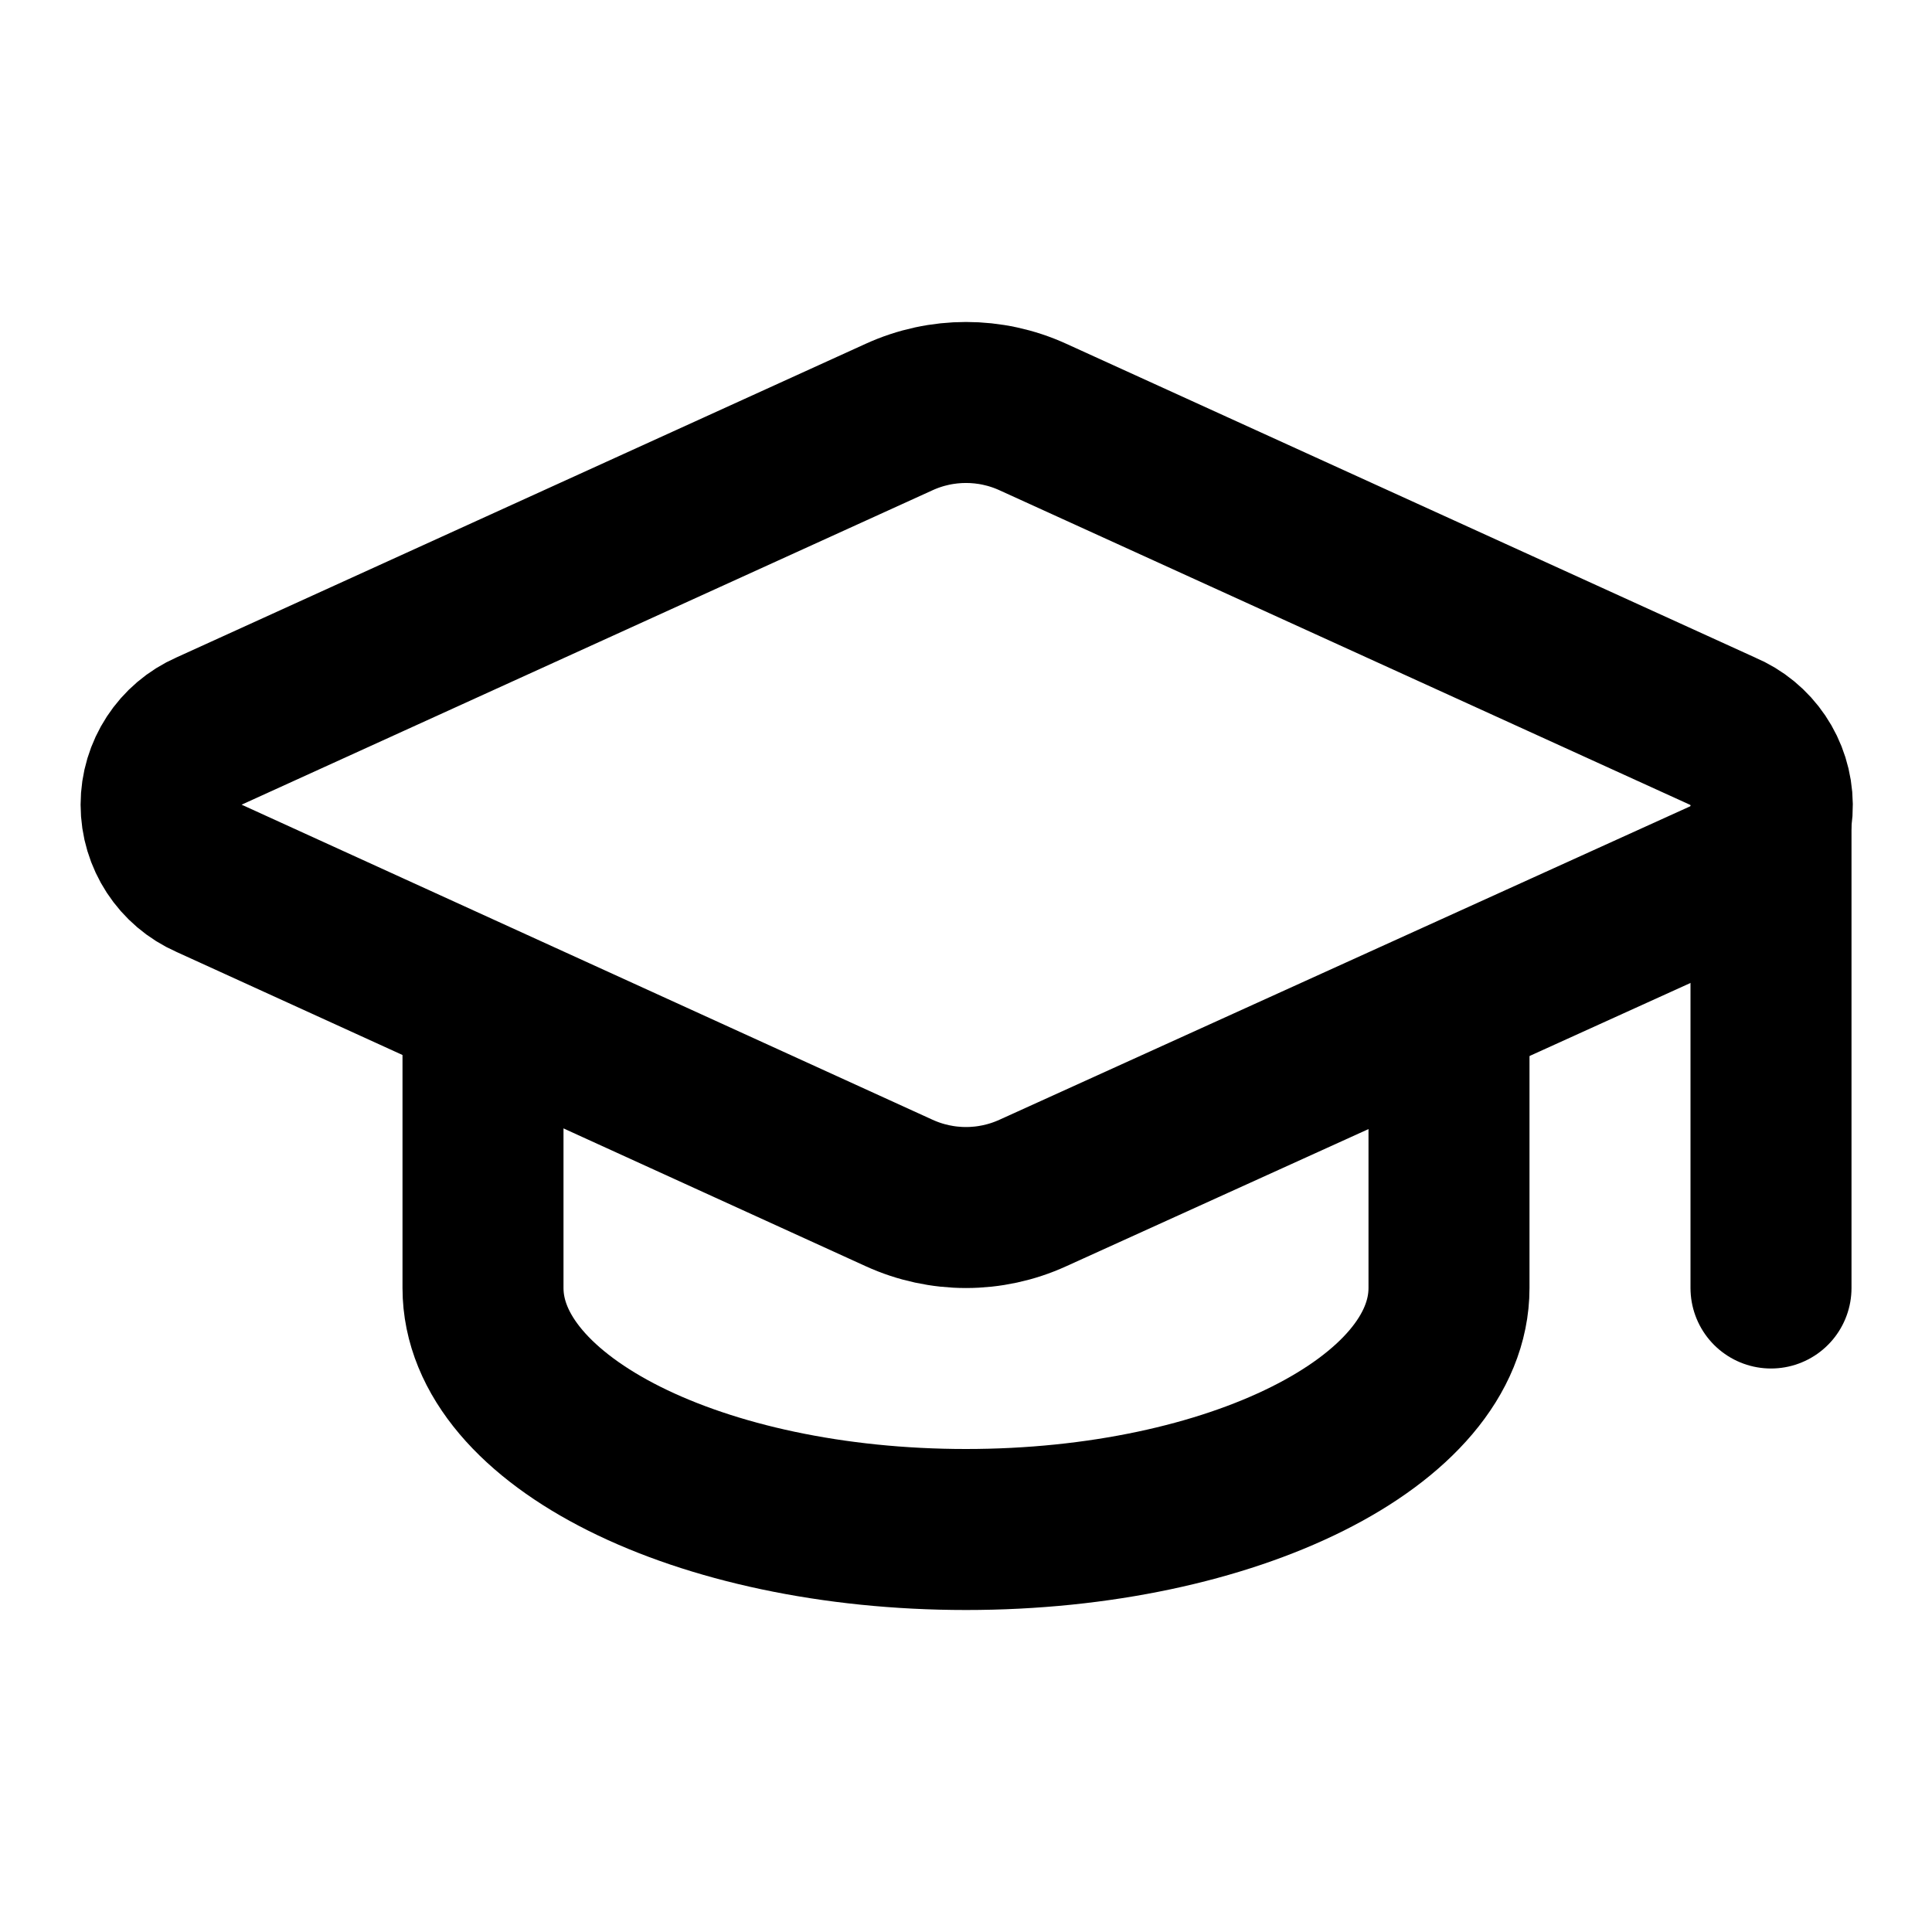
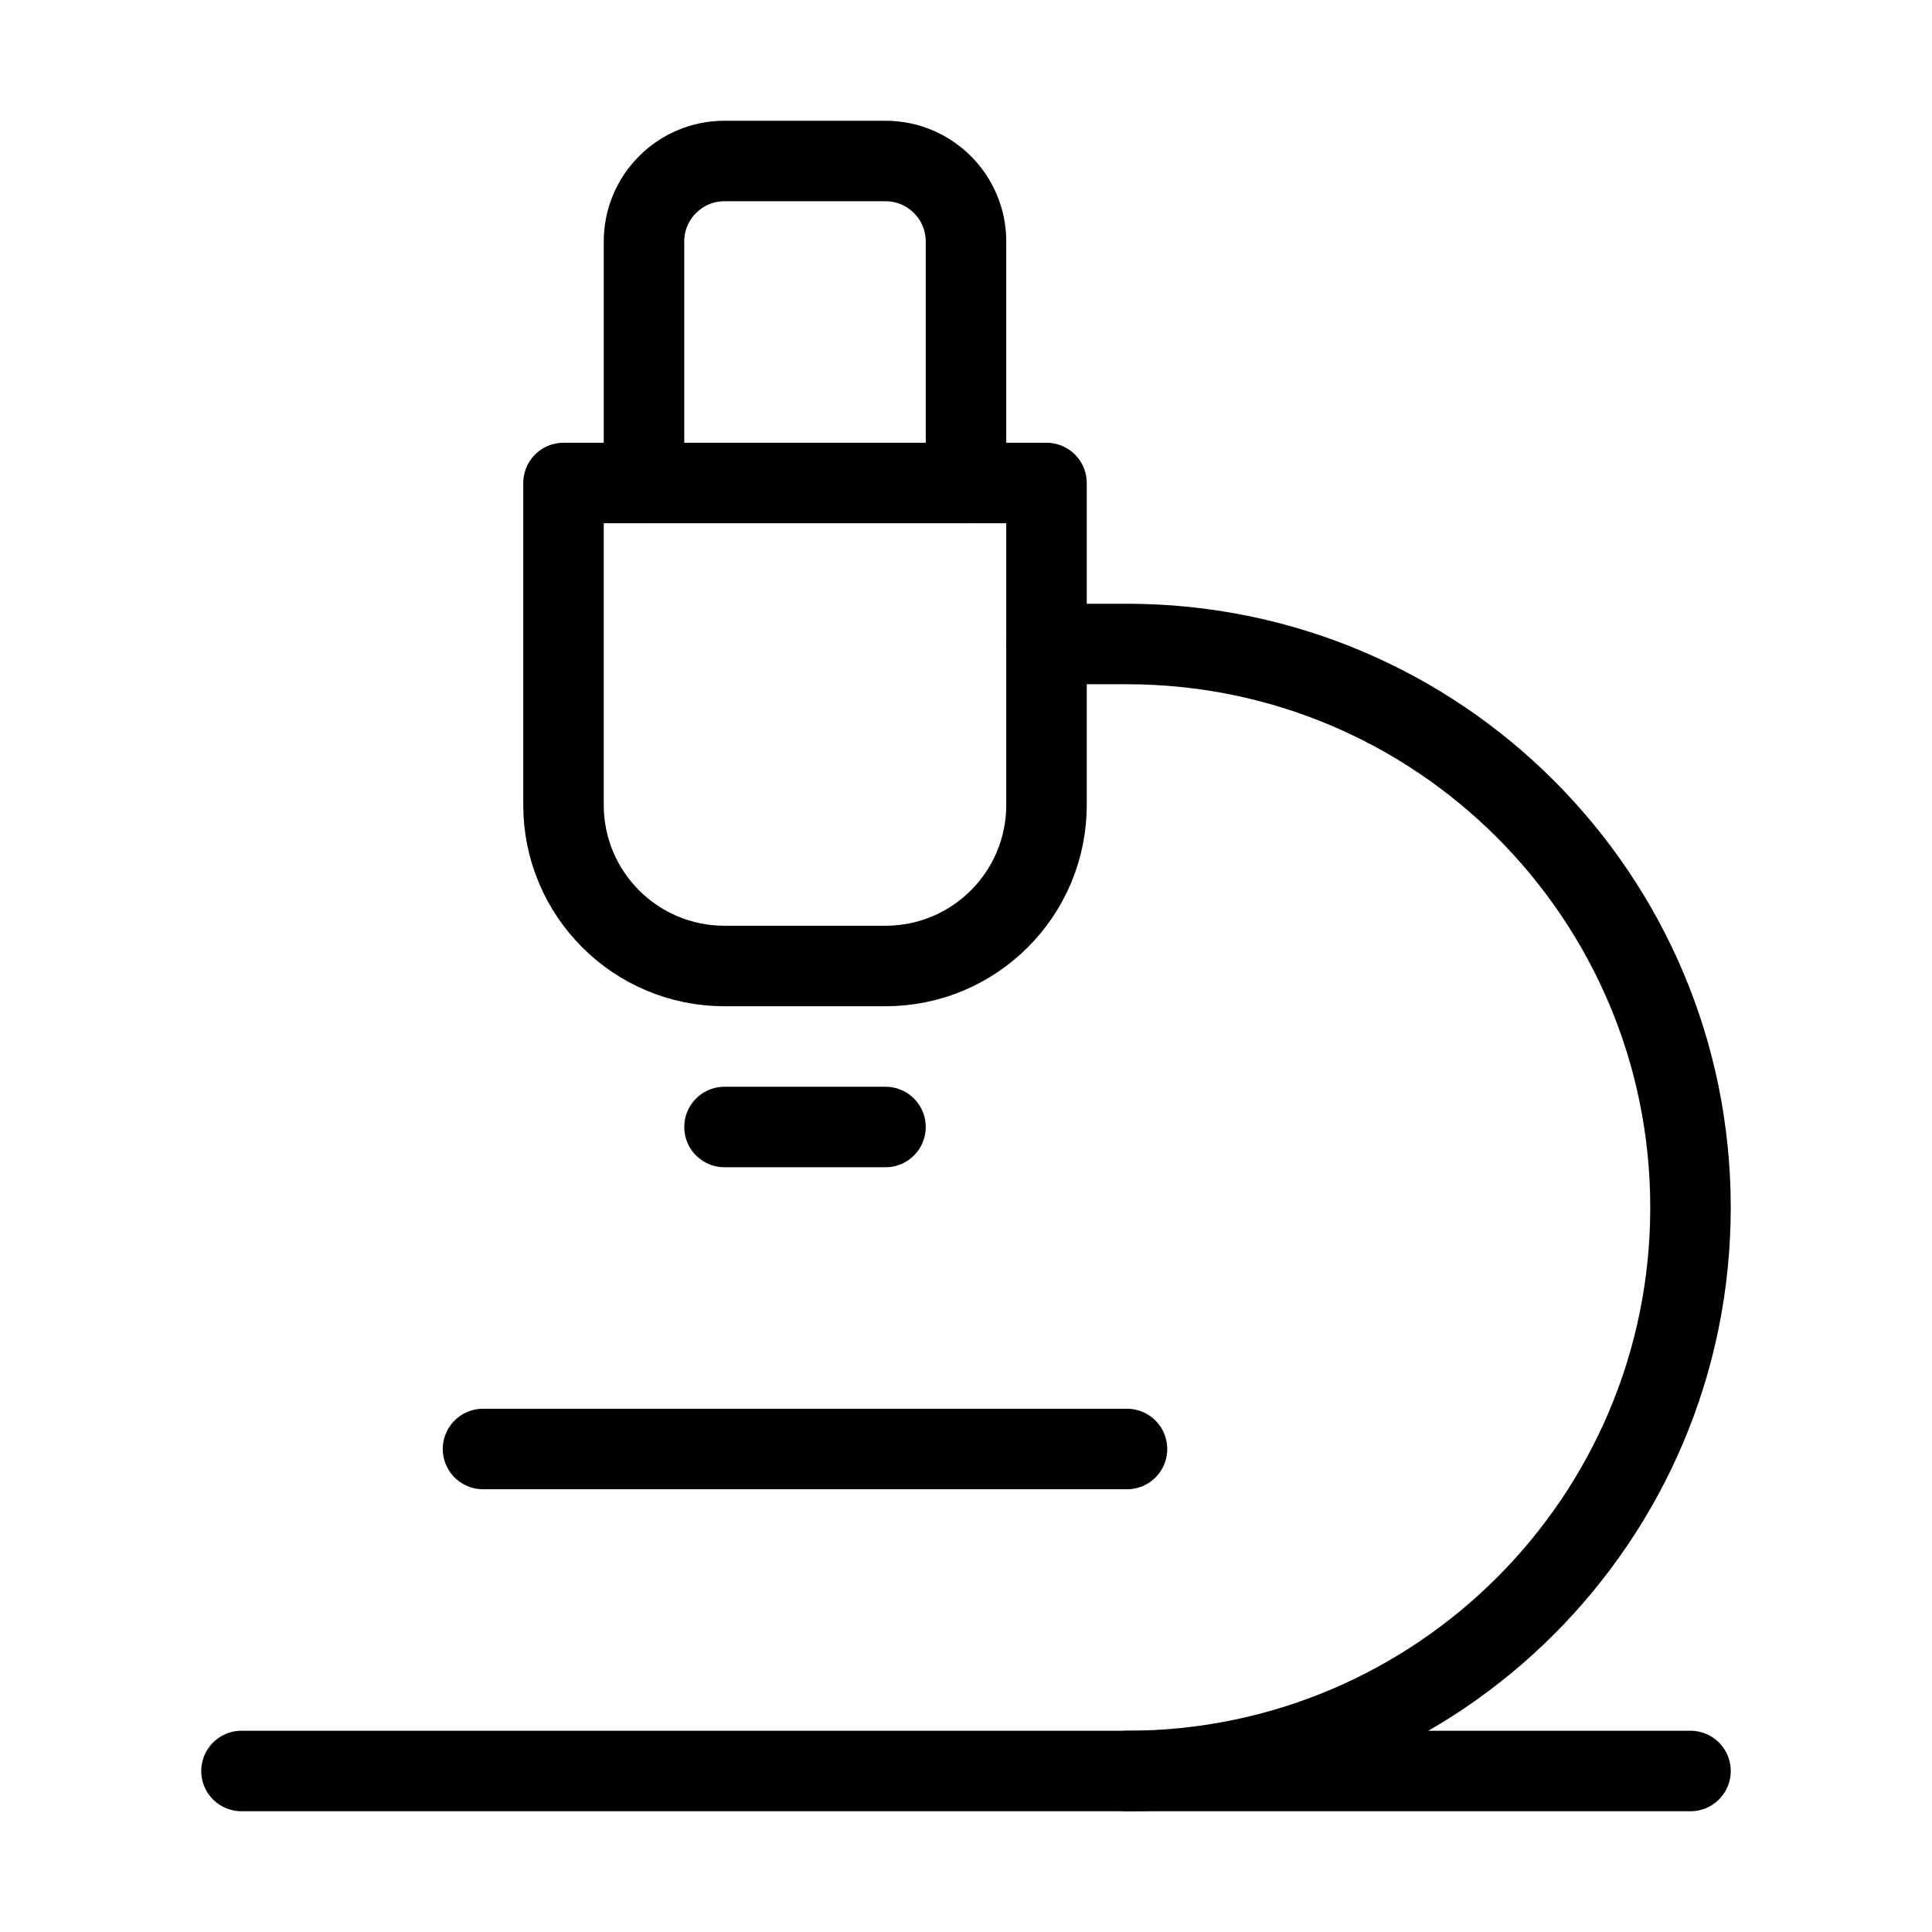
- <svg xmlns="http://www.w3.org/2000/svg" width="24" height="24" viewBox="0 0 24 24" fill="none" stroke="currentColor" stroke-width="2" stroke-linecap="round" stroke-linejoin="round" class="lucide lucide-graduation-cap">
-   <path d="M21.42 10.922a1 1 0 0 0-.019-1.838L12.83 5.18a2 2 0 0 0-1.66 0L2.6 9.08a1 1 0 0 0 0 1.832l8.57 3.908a2 2 0 0 0 1.66 0z" />
-   <path d="M22 10v6" />
-   <path d="M6 12.5V16a6 3 0 0 0 12 0v-3.5" />
+ <svg xmlns="http://www.w3.org/2000/svg" width="24" height="24" viewBox="0 0 24 24" fill="none" stroke="currentColor" stroke-width="1" stroke-linecap="round" stroke-linejoin="round" class="lucide lucide-microscope">
+   <path d="M6 18h8" />
+   <path d="M3 22h18" />
+   <path d="M14 22a7 7 0 1 0 0-14h-1" />
+   <path d="M9 14h2" />
+   <path d="M9 12a2 2 0 0 1-2-2V6h6v4a2 2 0 0 1-2 2Z" />
+   <path d="M12 6V3a1 1 0 0 0-1-1H9a1 1 0 0 0-1 1v3" />
</svg>
